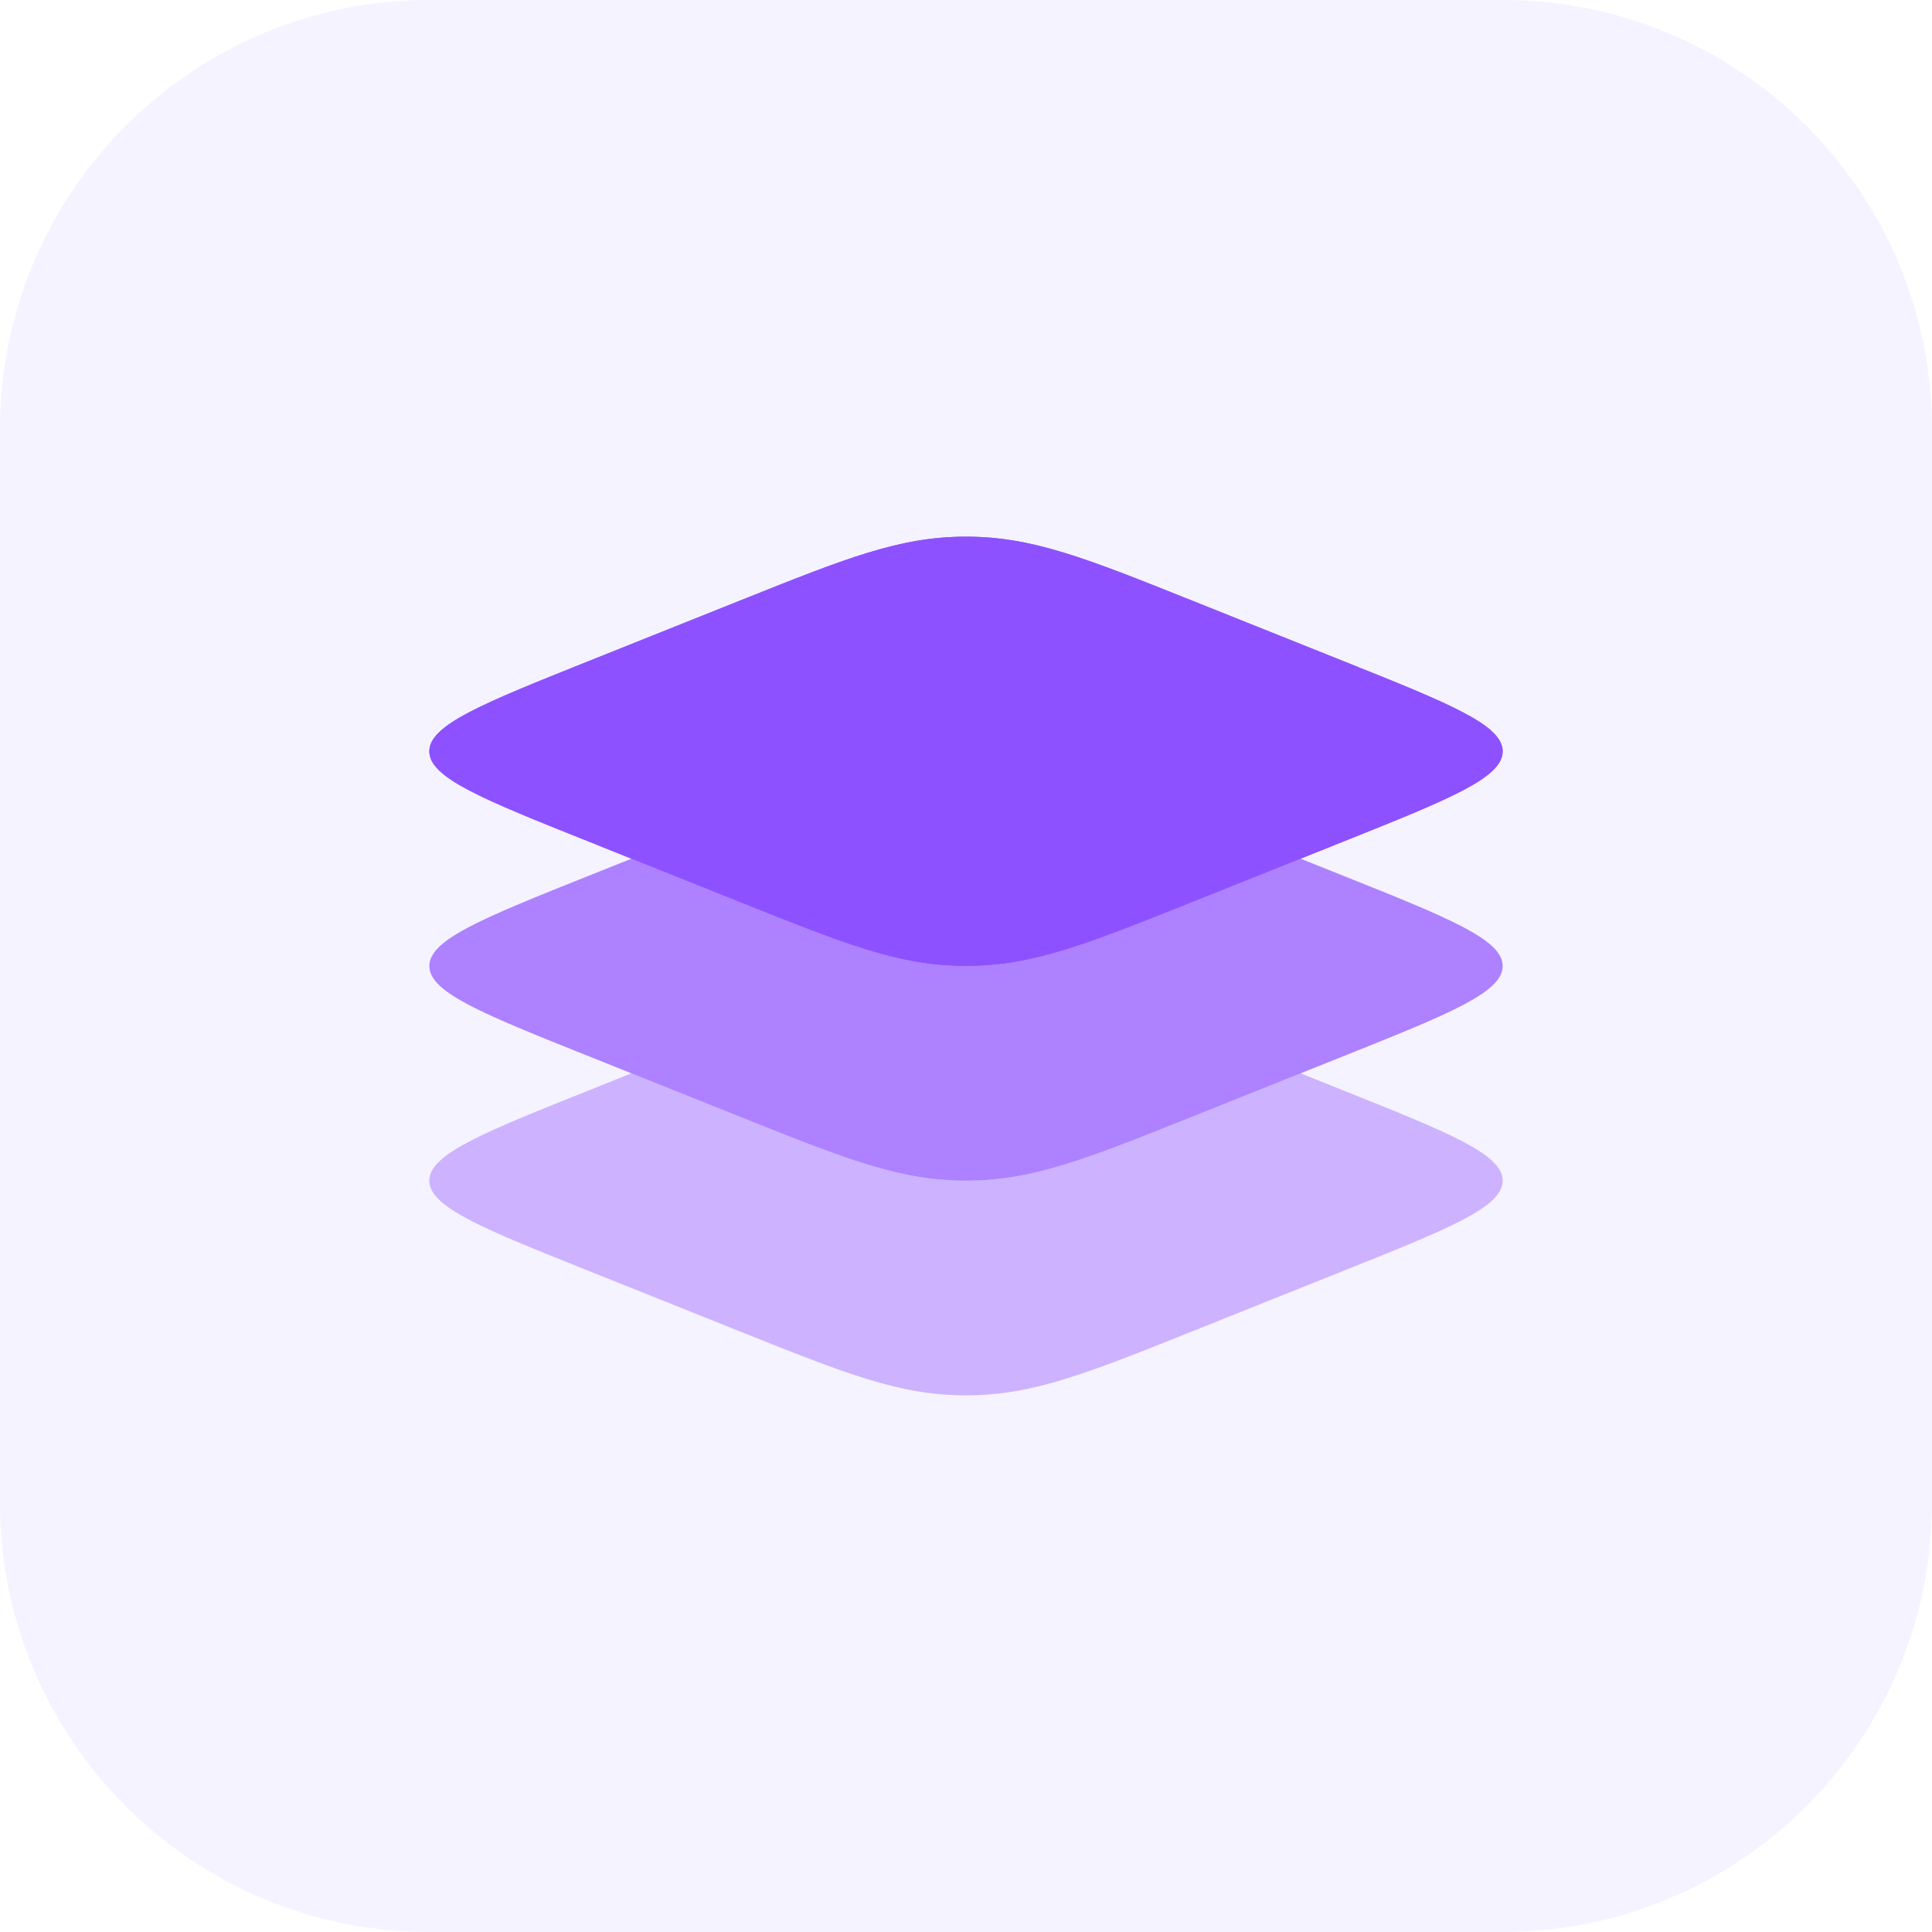
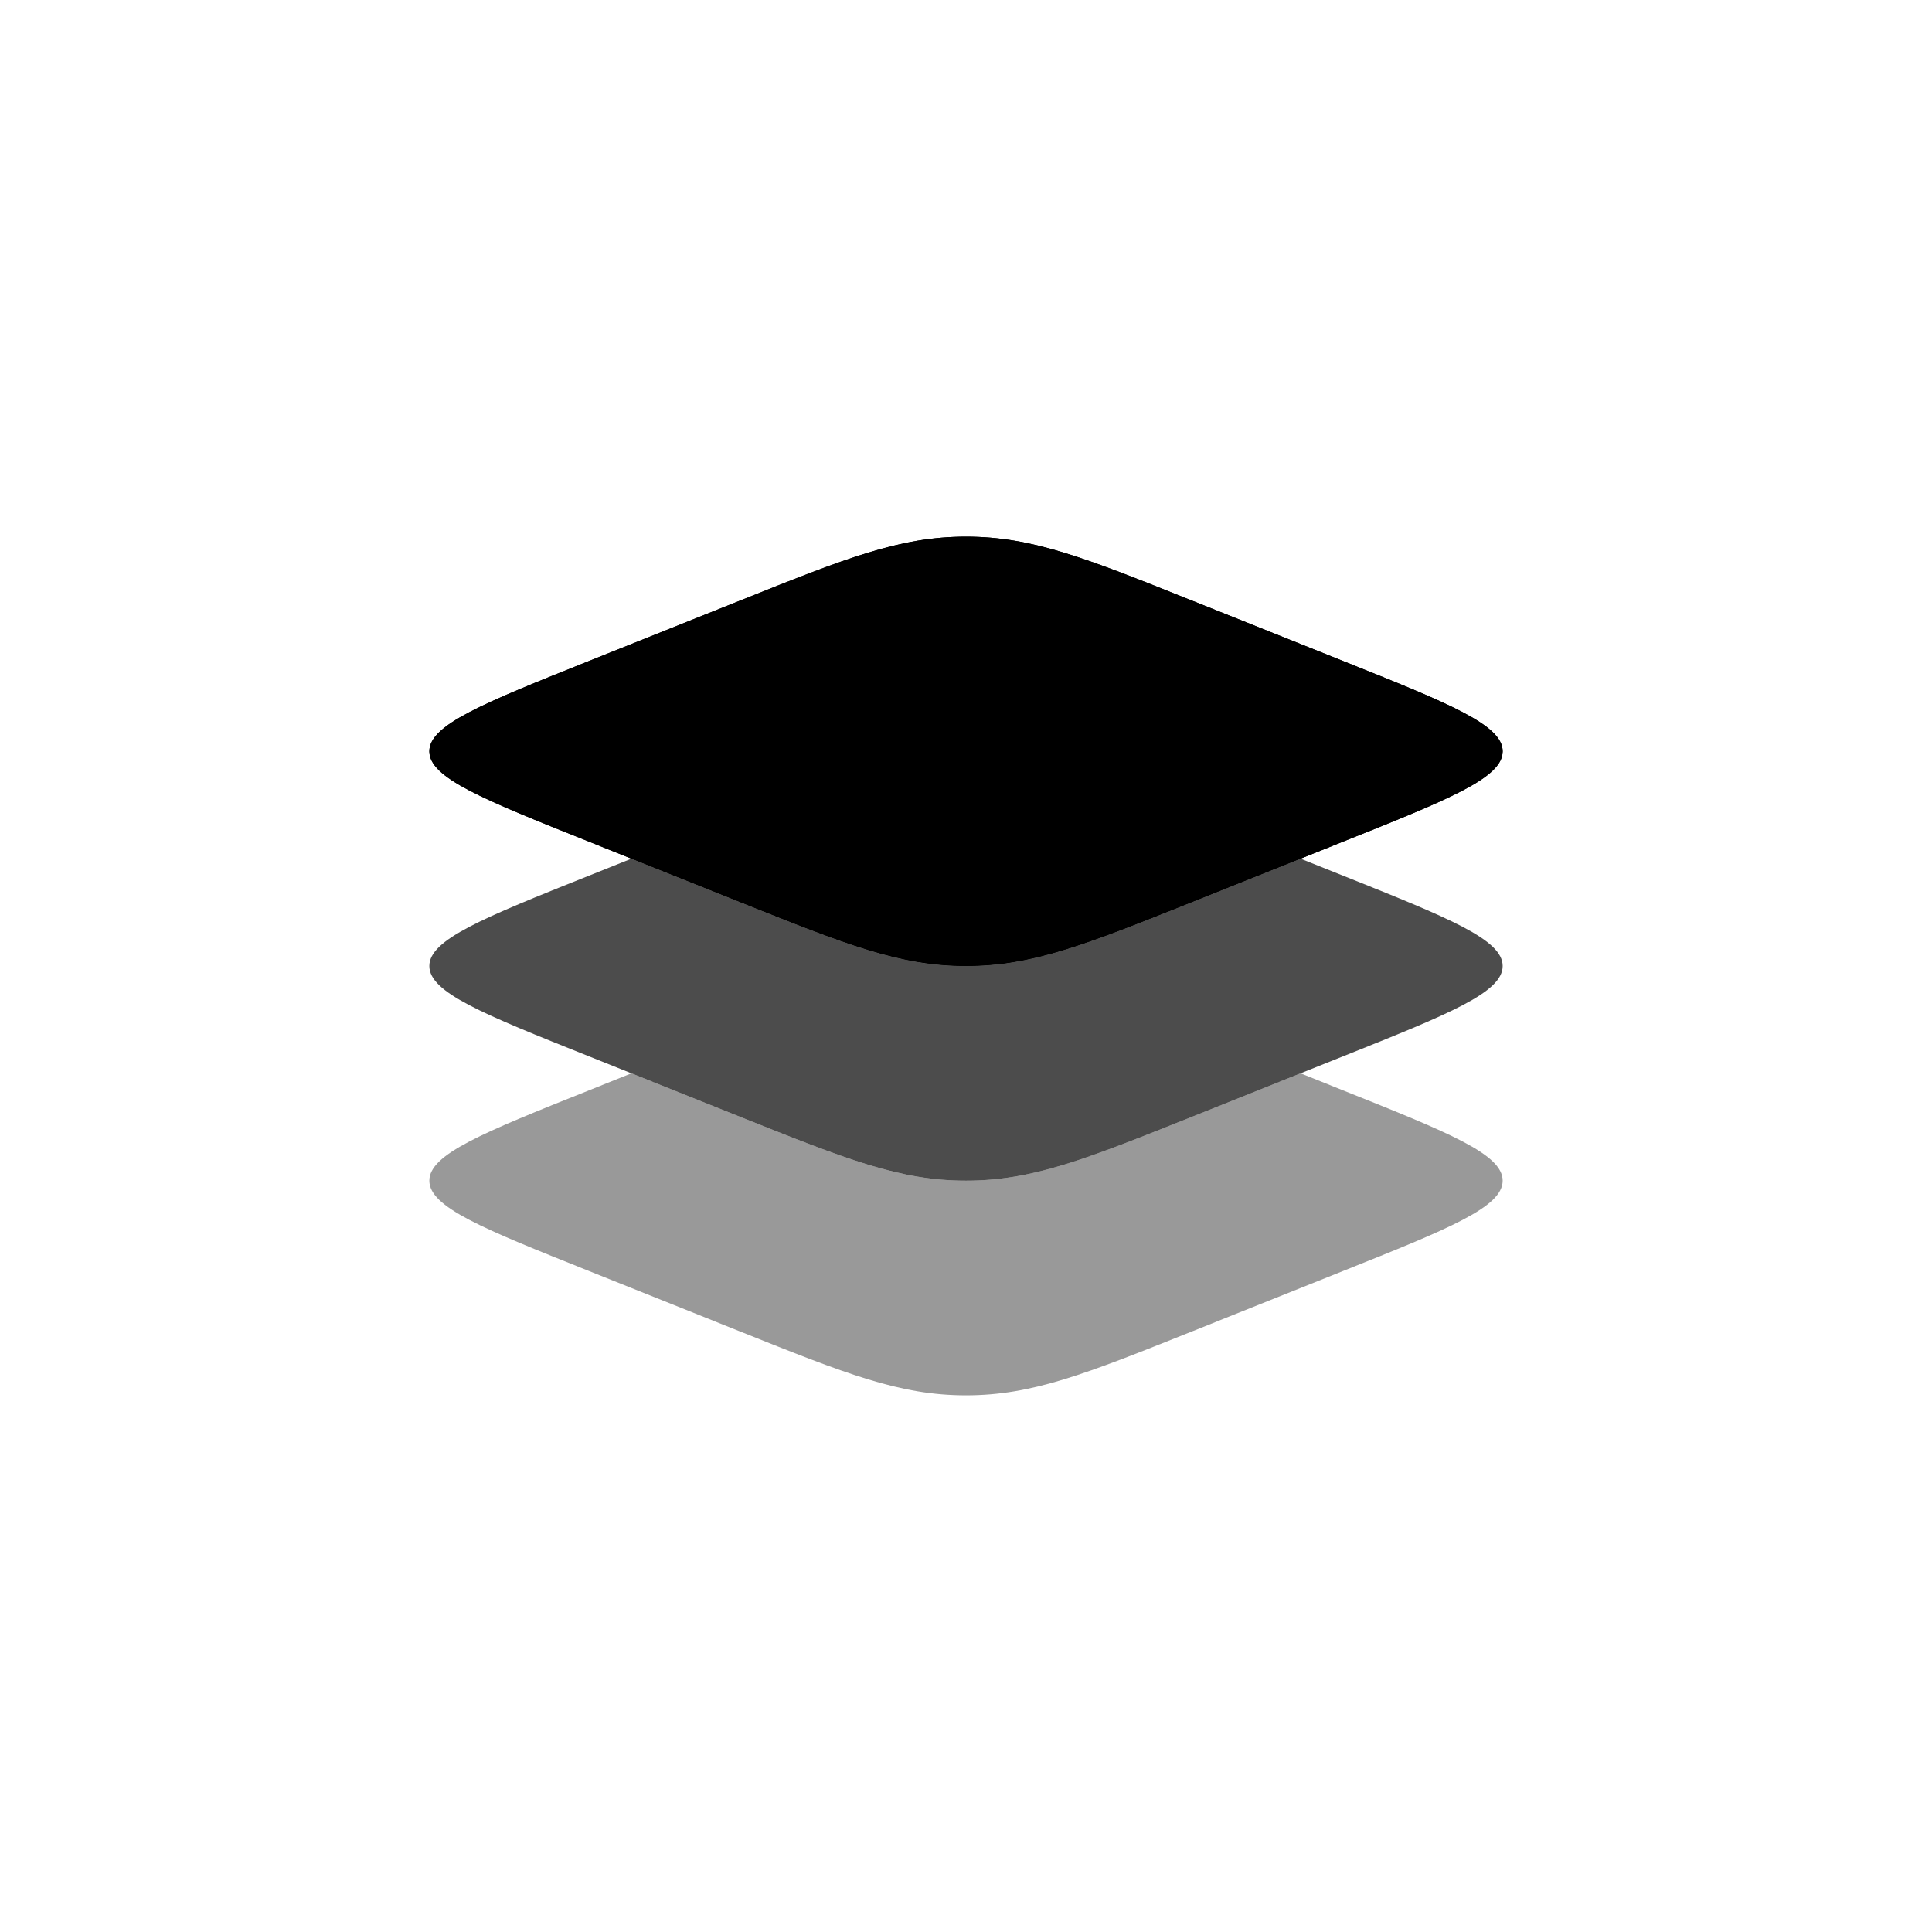
- <svg xmlns="http://www.w3.org/2000/svg" width="36" height="36" viewBox="0 0 36 36" fill="none">
-   <path d="M0 8C0 3.582 3.582 0 8 0H28C32.418 0 36 3.582 36 8V28C36 32.418 32.418 36 28 36H8C3.582 36 0 32.418 0 28V8Z" fill="#F5F3FF" />
-   <path d="M10.979 15.685C8.993 14.891 8 14.494 8 14C8 13.507 8.993 13.109 10.979 12.315L13.787 11.192C15.773 10.397 16.766 10 18 10C19.234 10 20.227 10.397 22.213 11.192L25.021 12.315C27.007 13.109 28 13.507 28 14C28 14.494 27.007 14.891 25.021 15.685L22.213 16.809C20.227 17.603 19.234 18 18 18C16.766 18 15.773 17.603 13.787 16.809L10.979 15.685Z" fill="#8E51FF" />
-   <path fill-rule="evenodd" clip-rule="evenodd" d="M8 14C8 14.494 8.993 14.891 10.979 15.685L13.787 16.809C15.773 17.603 16.766 18 18 18C19.234 18 20.227 17.603 22.213 16.809L25.021 15.685C27.007 14.891 28 14.494 28 14C28 13.507 27.007 13.109 25.021 12.315L22.213 11.192C20.227 10.397 19.234 10 18 10C16.766 10 15.773 10.397 13.787 11.192L10.979 12.315C8.993 13.109 8 13.507 8 14Z" fill="#8E51FF" />
-   <path opacity="0.7" d="M11.766 16L10.979 16.315C8.993 17.109 8 17.507 8 18C8 18.494 8.993 18.891 10.979 19.685L13.787 20.809C15.773 21.603 16.766 22 18 22C19.234 22 20.227 21.603 22.213 20.809L25.021 19.685C27.007 18.891 28 18.494 28 18C28 17.507 27.007 17.109 25.021 16.315L24.234 16L22.213 16.809C20.227 17.603 19.234 18 18 18C16.766 18 15.773 17.603 13.787 16.809L11.766 16Z" fill="#8E51FF" />
-   <path opacity="0.4" d="M11.766 20L10.979 20.315C8.993 21.109 8 21.507 8 22C8 22.494 8.993 22.891 10.979 23.685L13.787 24.809C15.773 25.603 16.766 26 18 26C19.234 26 20.227 25.603 22.213 24.809L25.021 23.685C27.007 22.891 28 22.494 28 22C28 21.507 27.007 21.109 25.021 20.315L24.234 20L22.213 20.809C20.227 21.603 19.234 22 18 22C16.766 22 15.773 21.603 13.787 20.809L11.766 20Z" fill="#8E51FF" />
+ <svg xmlns="http://www.w3.org/2000/svg" width="100%" height="100%" viewBox="0 0 36 36" fill="none">
+   <path d="M10.979 15.685C8.993 14.891 8 14.494 8 14C8 13.507 8.993 13.109 10.979 12.315L13.787 11.192C15.773 10.397 16.766 10 18 10C19.234 10 20.227 10.397 22.213 11.192L25.021 12.315C27.007 13.109 28 13.507 28 14C28 14.494 27.007 14.891 25.021 15.685L22.213 16.809C20.227 17.603 19.234 18 18 18C16.766 18 15.773 17.603 13.787 16.809L10.979 15.685Z" fill="currentColor" />
+   <path fill-rule="evenodd" clip-rule="evenodd" d="M8 14C8 14.494 8.993 14.891 10.979 15.685L13.787 16.809C15.773 17.603 16.766 18 18 18C19.234 18 20.227 17.603 22.213 16.809L25.021 15.685C27.007 14.891 28 14.494 28 14C28 13.507 27.007 13.109 25.021 12.315L22.213 11.192C20.227 10.397 19.234 10 18 10C16.766 10 15.773 10.397 13.787 11.192L10.979 12.315C8.993 13.109 8 13.507 8 14Z" fill="currentColor" />
+   <path opacity="0.7" d="M11.766 16L10.979 16.315C8.993 17.109 8 17.507 8 18C8 18.494 8.993 18.891 10.979 19.685L13.787 20.809C15.773 21.603 16.766 22 18 22C19.234 22 20.227 21.603 22.213 20.809L25.021 19.685C27.007 18.891 28 18.494 28 18C28 17.507 27.007 17.109 25.021 16.315L24.234 16L22.213 16.809C20.227 17.603 19.234 18 18 18C16.766 18 15.773 17.603 13.787 16.809L11.766 16Z" fill="currentColor" />
+   <path opacity="0.4" d="M11.766 20L10.979 20.315C8.993 21.109 8 21.507 8 22C8 22.494 8.993 22.891 10.979 23.685L13.787 24.809C15.773 25.603 16.766 26 18 26C19.234 26 20.227 25.603 22.213 24.809L25.021 23.685C27.007 22.891 28 22.494 28 22C28 21.507 27.007 21.109 25.021 20.315L24.234 20L22.213 20.809C20.227 21.603 19.234 22 18 22C16.766 22 15.773 21.603 13.787 20.809L11.766 20Z" fill="currentColor" />
</svg>
